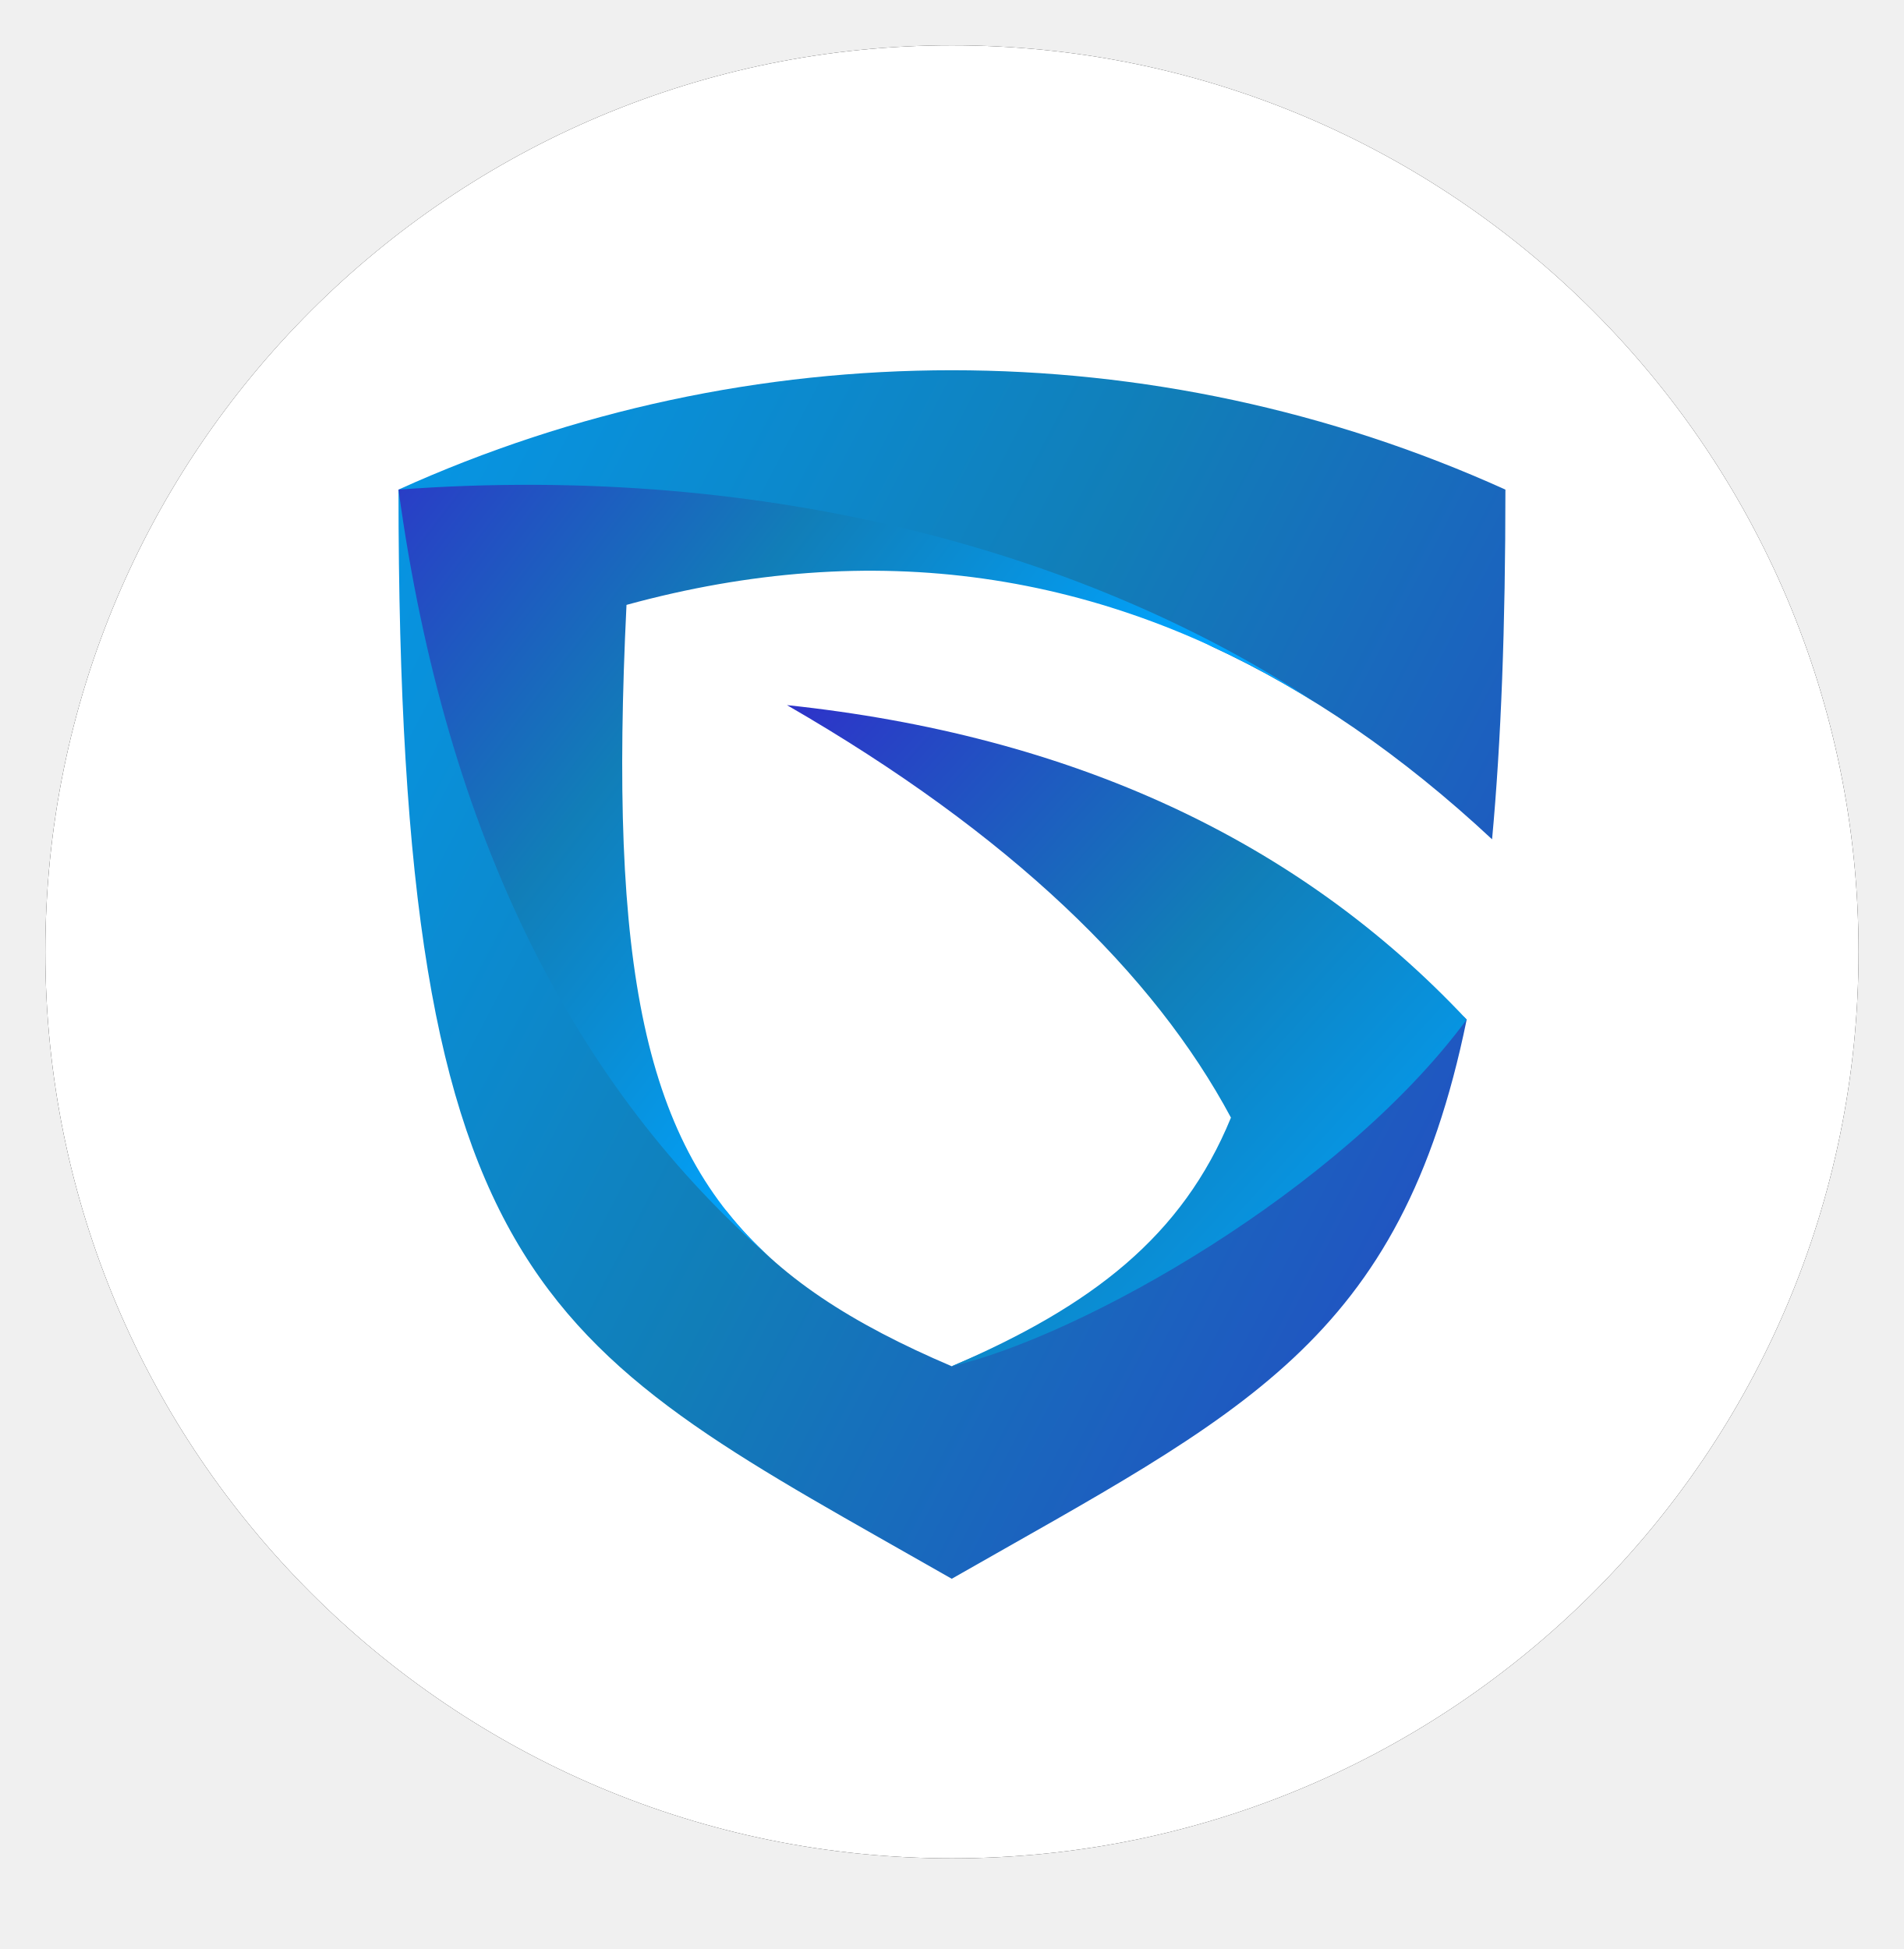
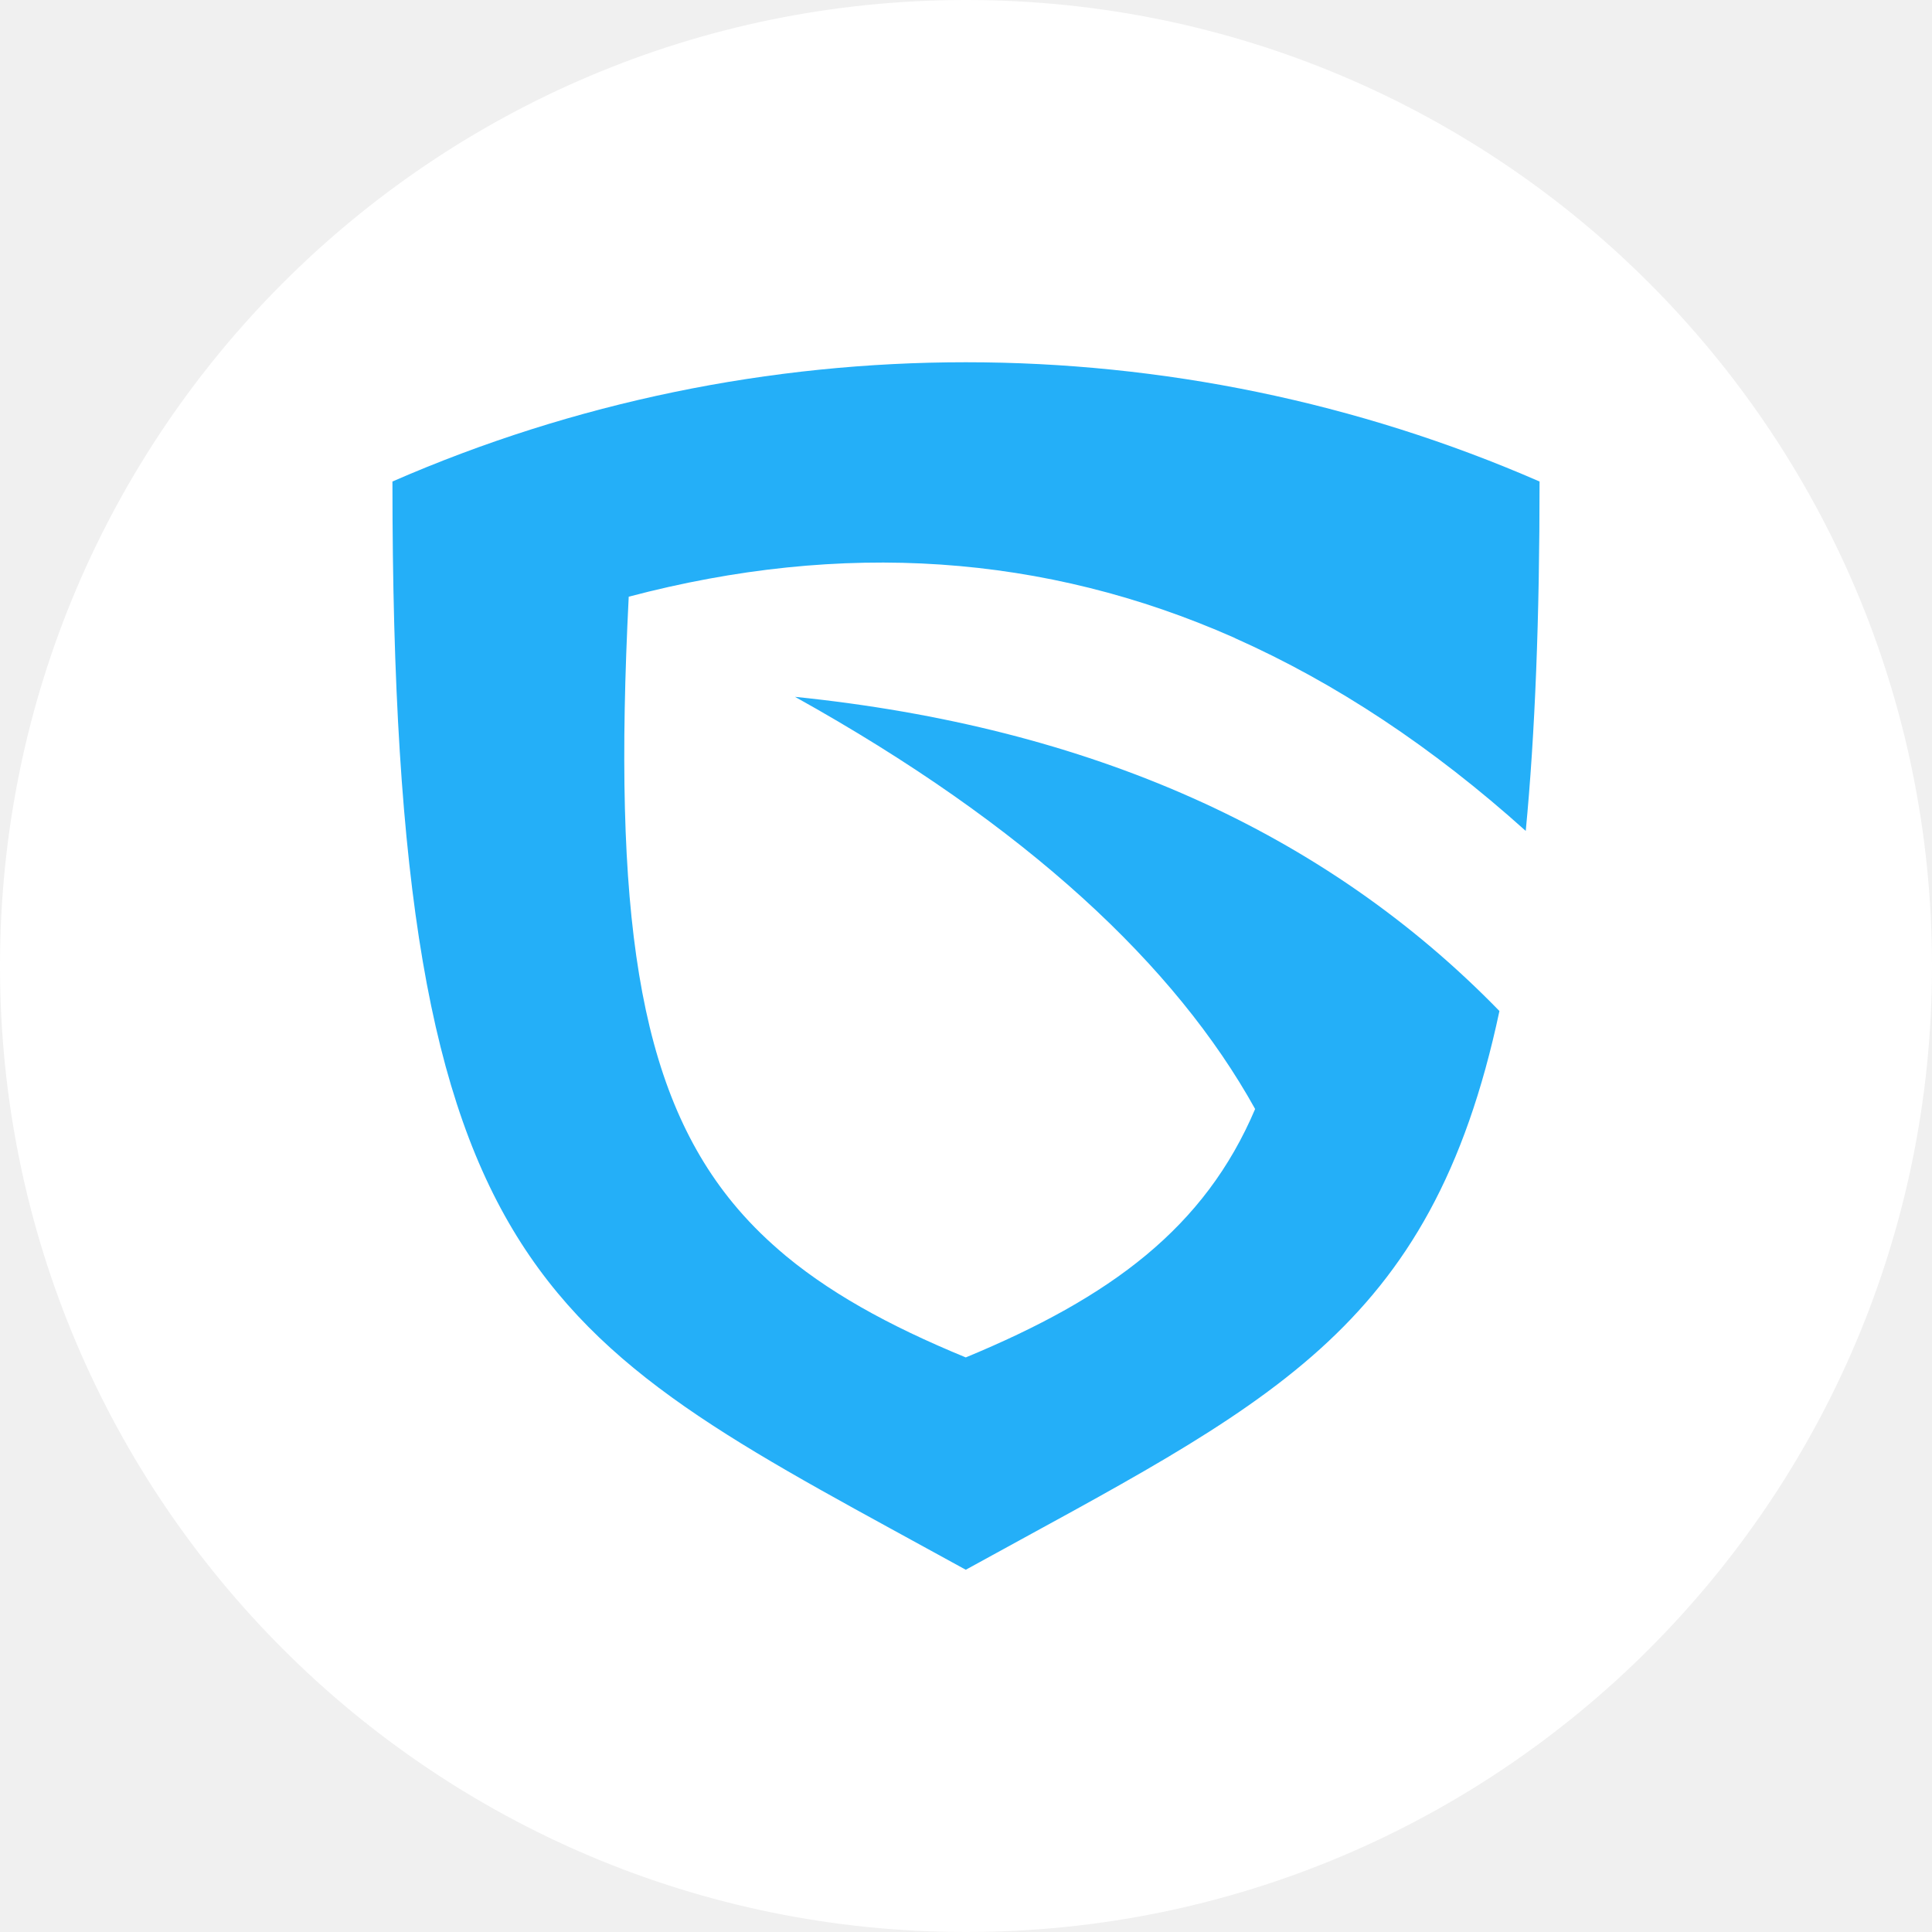
- <svg xmlns="http://www.w3.org/2000/svg" width="42px" height="43px" viewBox="0 0 42 43" version="1.1" xml:space="preserve" style="fill-rule:evenodd;clip-rule:evenodd;stroke-linejoin:round;stroke-miterlimit:2;">
-   <g transform="matrix(1,0,0,1,1,1)">
-     <g id="Landing">
-       <g id="Landing-page">
-         <g id="topbar">
-           <g id="left">
-             <g id="Logo">
-               <g id="Oval">
-                 <circle id="path-1" cx="20" cy="20" r="20" />
-                 <circle id="path-11" cx="20" cy="20" r="20" style="fill:white;" />
-               </g>
-               <g transform="matrix(0.101059,0,0,0.101059,-10.3422,-4.51498)">
-                 <path d="M412.605,257.366L411.948,256.709C383.023,296.244 343.395,314.651 300.197,333.055C278.409,323.76 262.351,313.524 251.083,299.249C208.917,257.179 188.633,201.207 180.463,142.514C240.002,138.289 303.578,147.962 357.011,175.946C378.139,185.712 398.52,199.704 418.147,218.017C420.119,196.701 421.058,171.532 421.058,141.669C344.239,106.924 256.153,106.924 179.43,141.669C179.43,319.062 211.452,328.736 300.197,379.449C363.678,343.198 398.145,327.892 412.605,257.366Z" style="fill:url(#_Linear1);fill-rule:nonzero;" />
-                 <path d="M260.941,309.673C232.863,284.597 225.351,246.002 229.201,166.838C283.011,152.094 333.159,159.229 379.456,188.06C331.092,156.132 261.131,135.66 179.43,141.669C189.854,217.83 218.214,272.579 260.941,309.673Z" style="fill:url(#_Linear2);fill-rule:nonzero;" />
-                 <path d="M412.605,257.366C375.792,218.111 326.304,195.292 264.229,188.718C313.062,216.889 344.427,247.506 361.145,278.777C350.531,304.695 330.81,319.907 300.197,333.055C328.463,326.481 384.995,294.74 412.605,257.366Z" style="fill:url(#_Linear3);fill-rule:nonzero;" />
-               </g>
-             </g>
-           </g>
-         </g>
-       </g>
-     </g>
+ <svg xmlns="http://www.w3.org/2000/svg" width="100%" height="100%" viewBox="0 0 40 40" version="1.1" xml:space="preserve" style="fill-rule:evenodd;clip-rule:evenodd;stroke-linejoin:round;stroke-miterlimit:2;">
+   <g>
+     <circle cx="20" cy="20" r="20" style="fill:white;" />
  </g>
-   <defs>
-     <linearGradient id="_Linear1" x1="0" y1="0" x2="1" y2="0" gradientUnits="userSpaceOnUse" gradientTransform="matrix(-409.087,-214.528,214.528,-409.087,499.907,333.598)">
-       <stop offset="0" style="stop-color:rgb(45,51,201);stop-opacity:1" />
-       <stop offset="0.5" style="stop-color:rgb(17,126,184);stop-opacity:1" />
-       <stop offset="1" style="stop-color:rgb(0,164,255);stop-opacity:1" />
-     </linearGradient>
-     <linearGradient id="_Linear2" x1="0" y1="0" x2="1" y2="0" gradientUnits="userSpaceOnUse" gradientTransform="matrix(137.431,106.314,-106.314,137.431,170.446,133.021)">
-       <stop offset="0" style="stop-color:rgb(45,51,201);stop-opacity:1" />
-       <stop offset="0.5" style="stop-color:rgb(17,126,184);stop-opacity:1" />
-       <stop offset="1" style="stop-color:rgb(0,164,255);stop-opacity:1" />
-     </linearGradient>
-     <linearGradient id="_Linear3" x1="0" y1="0" x2="1" y2="0" gradientUnits="userSpaceOnUse" gradientTransform="matrix(147.589,133.496,-133.496,147.589,252.963,201.172)">
-       <stop offset="0" style="stop-color:rgb(45,51,201);stop-opacity:1" />
-       <stop offset="0.5" style="stop-color:rgb(17,126,184);stop-opacity:1" />
-       <stop offset="1" style="stop-color:rgb(0,164,255);stop-opacity:1" />
-     </linearGradient>
-   </defs>
+   <g transform="matrix(0.0982916,0,0,0.0947548,-9.51146,-3.45464)">
+     <path d="M356.623,175.743C316.793,157.49 274.282,154.486 229.201,166.838C225.847,235.797 231.112,273.975 251.086,299.246C254.041,302.986 257.322,306.441 260.941,309.673C260.781,309.534 260.62,309.394 260.46,309.254C270.749,318.587 283.862,326.086 300.197,333.055C330.81,319.907 350.531,304.695 361.145,278.777C344.427,247.506 313.062,216.889 264.229,188.718C326.304,195.292 375.792,218.111 412.605,257.366C398.145,327.892 363.678,343.198 300.197,379.449C211.452,328.736 179.43,319.062 179.43,141.669C256.153,106.924 344.239,106.924 421.058,141.669C421.058,171.532 420.119,196.701 418.147,218.017C398.52,199.704 378.139,185.712 357.011,175.946C356.882,175.878 356.752,175.811 356.623,175.743Z" style="fill:rgb(36,175,248);" />
+   </g>
</svg>
